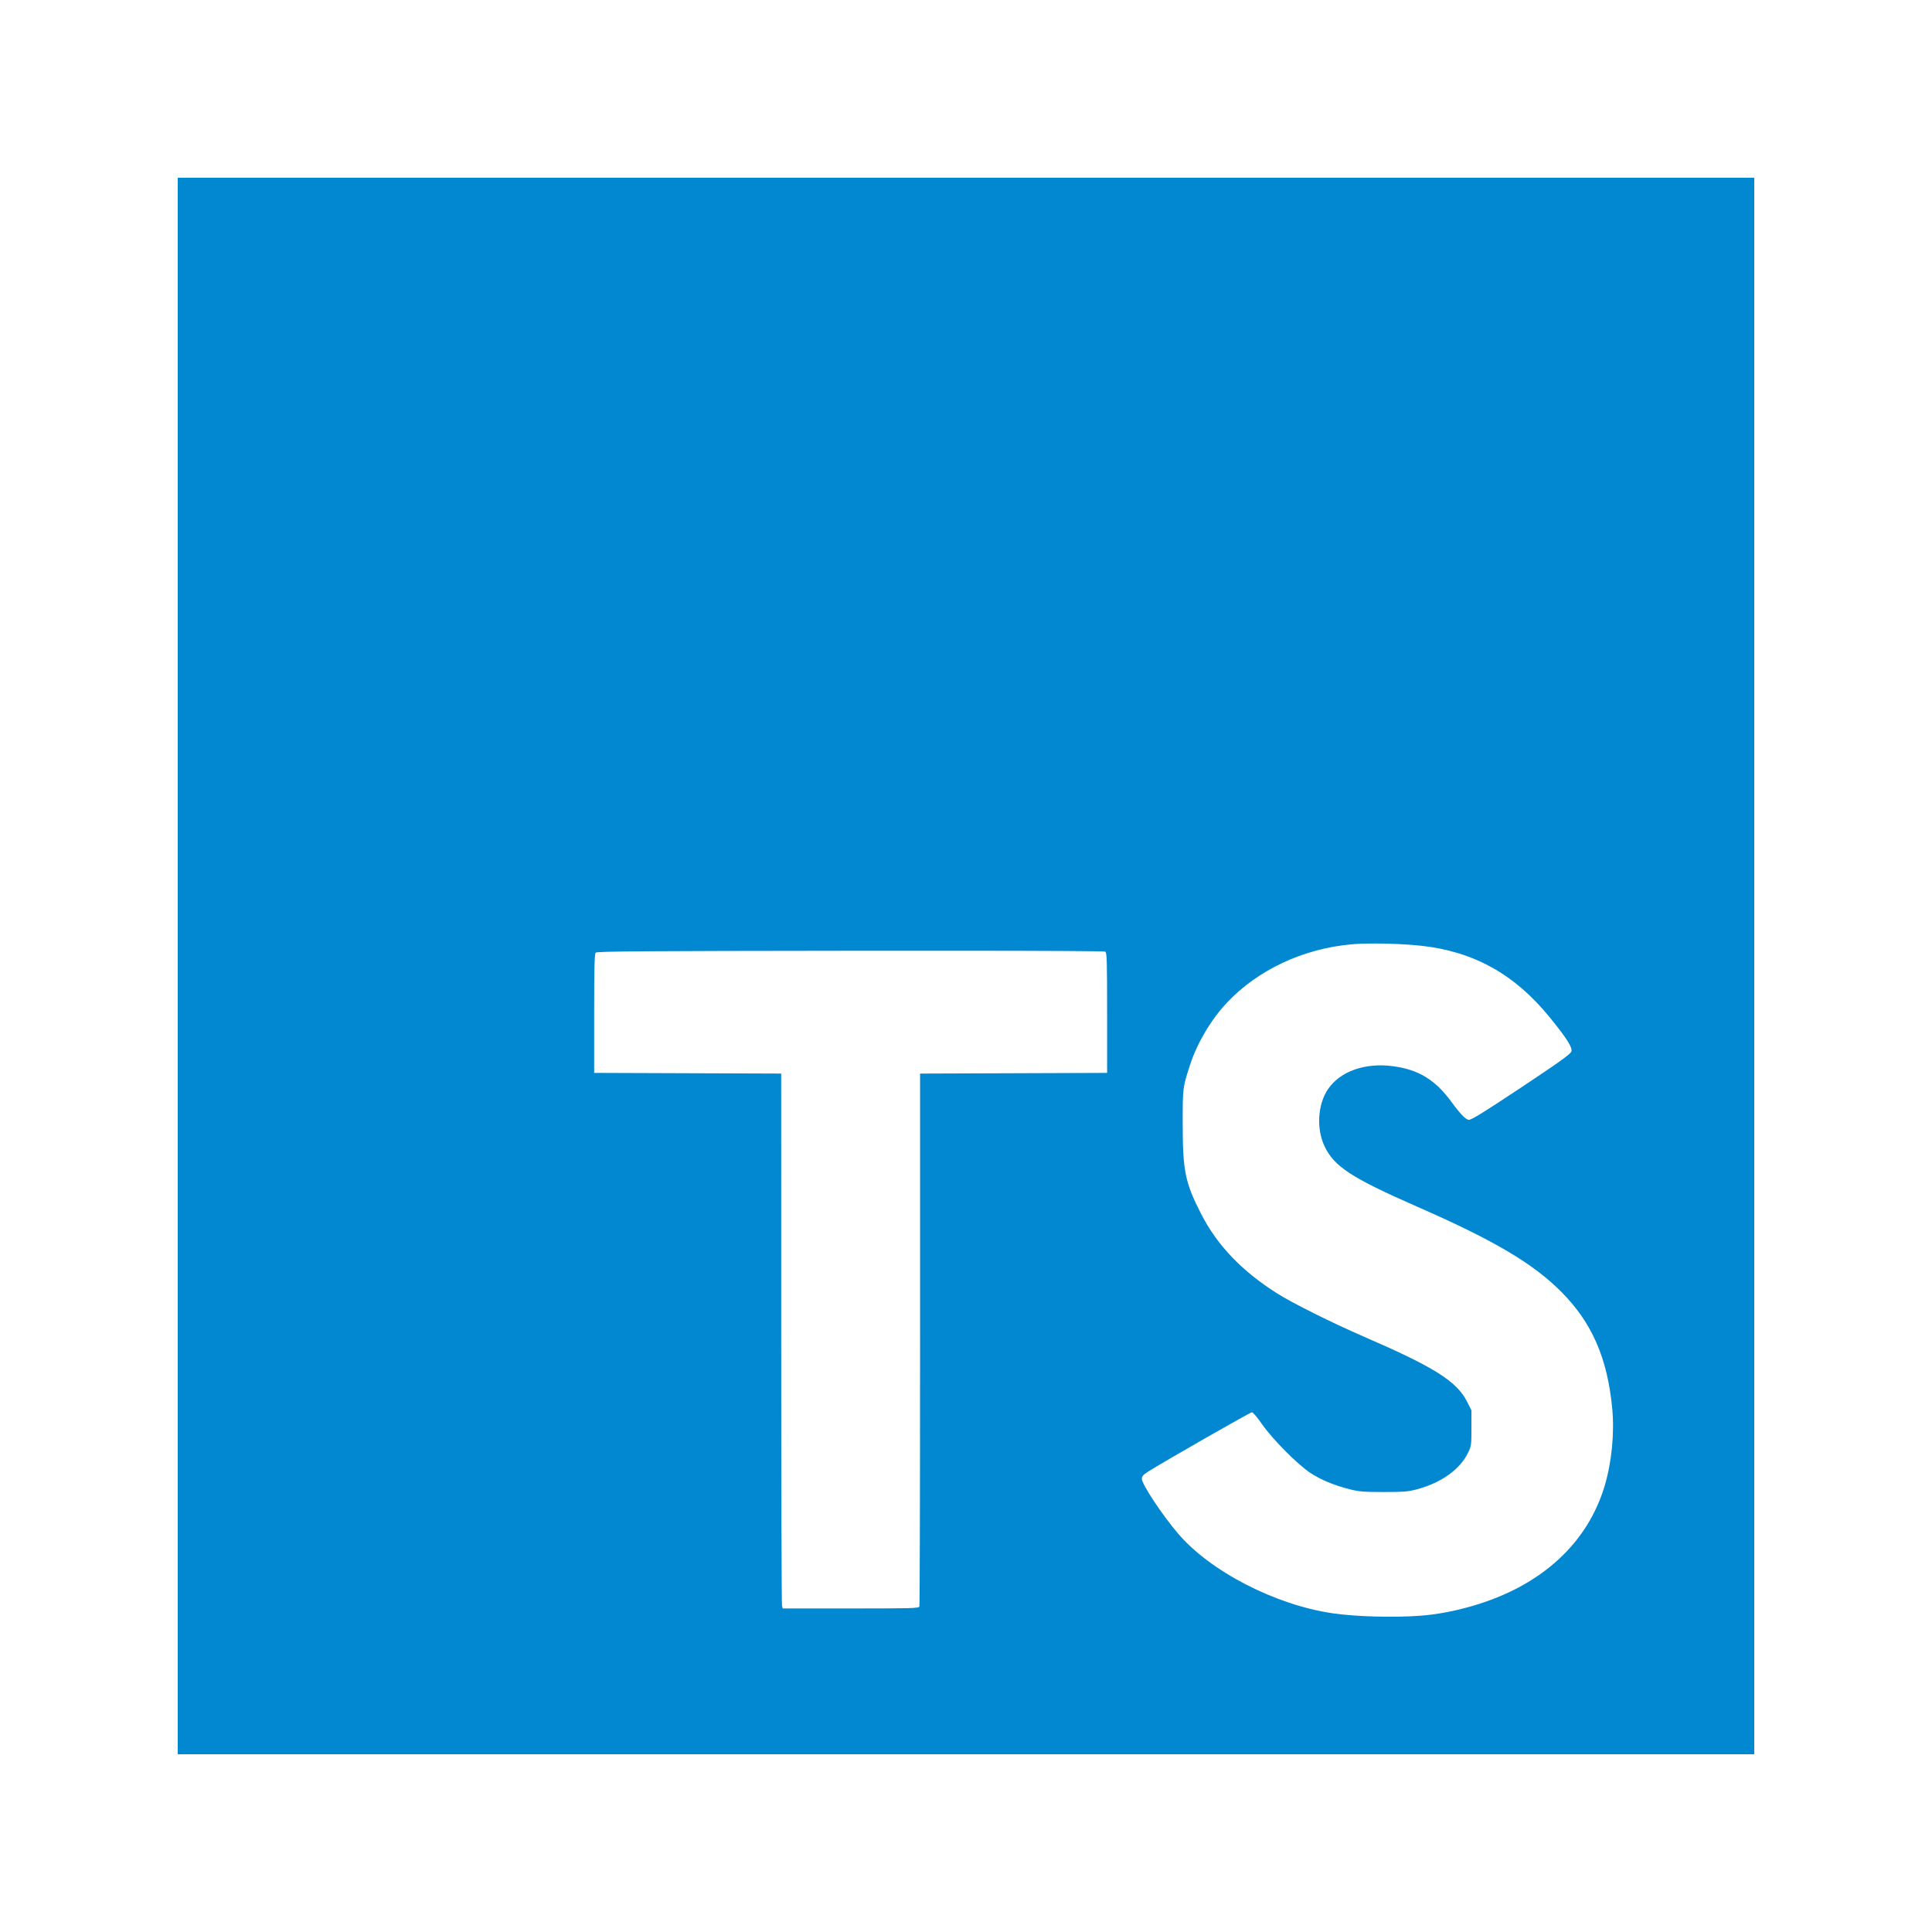
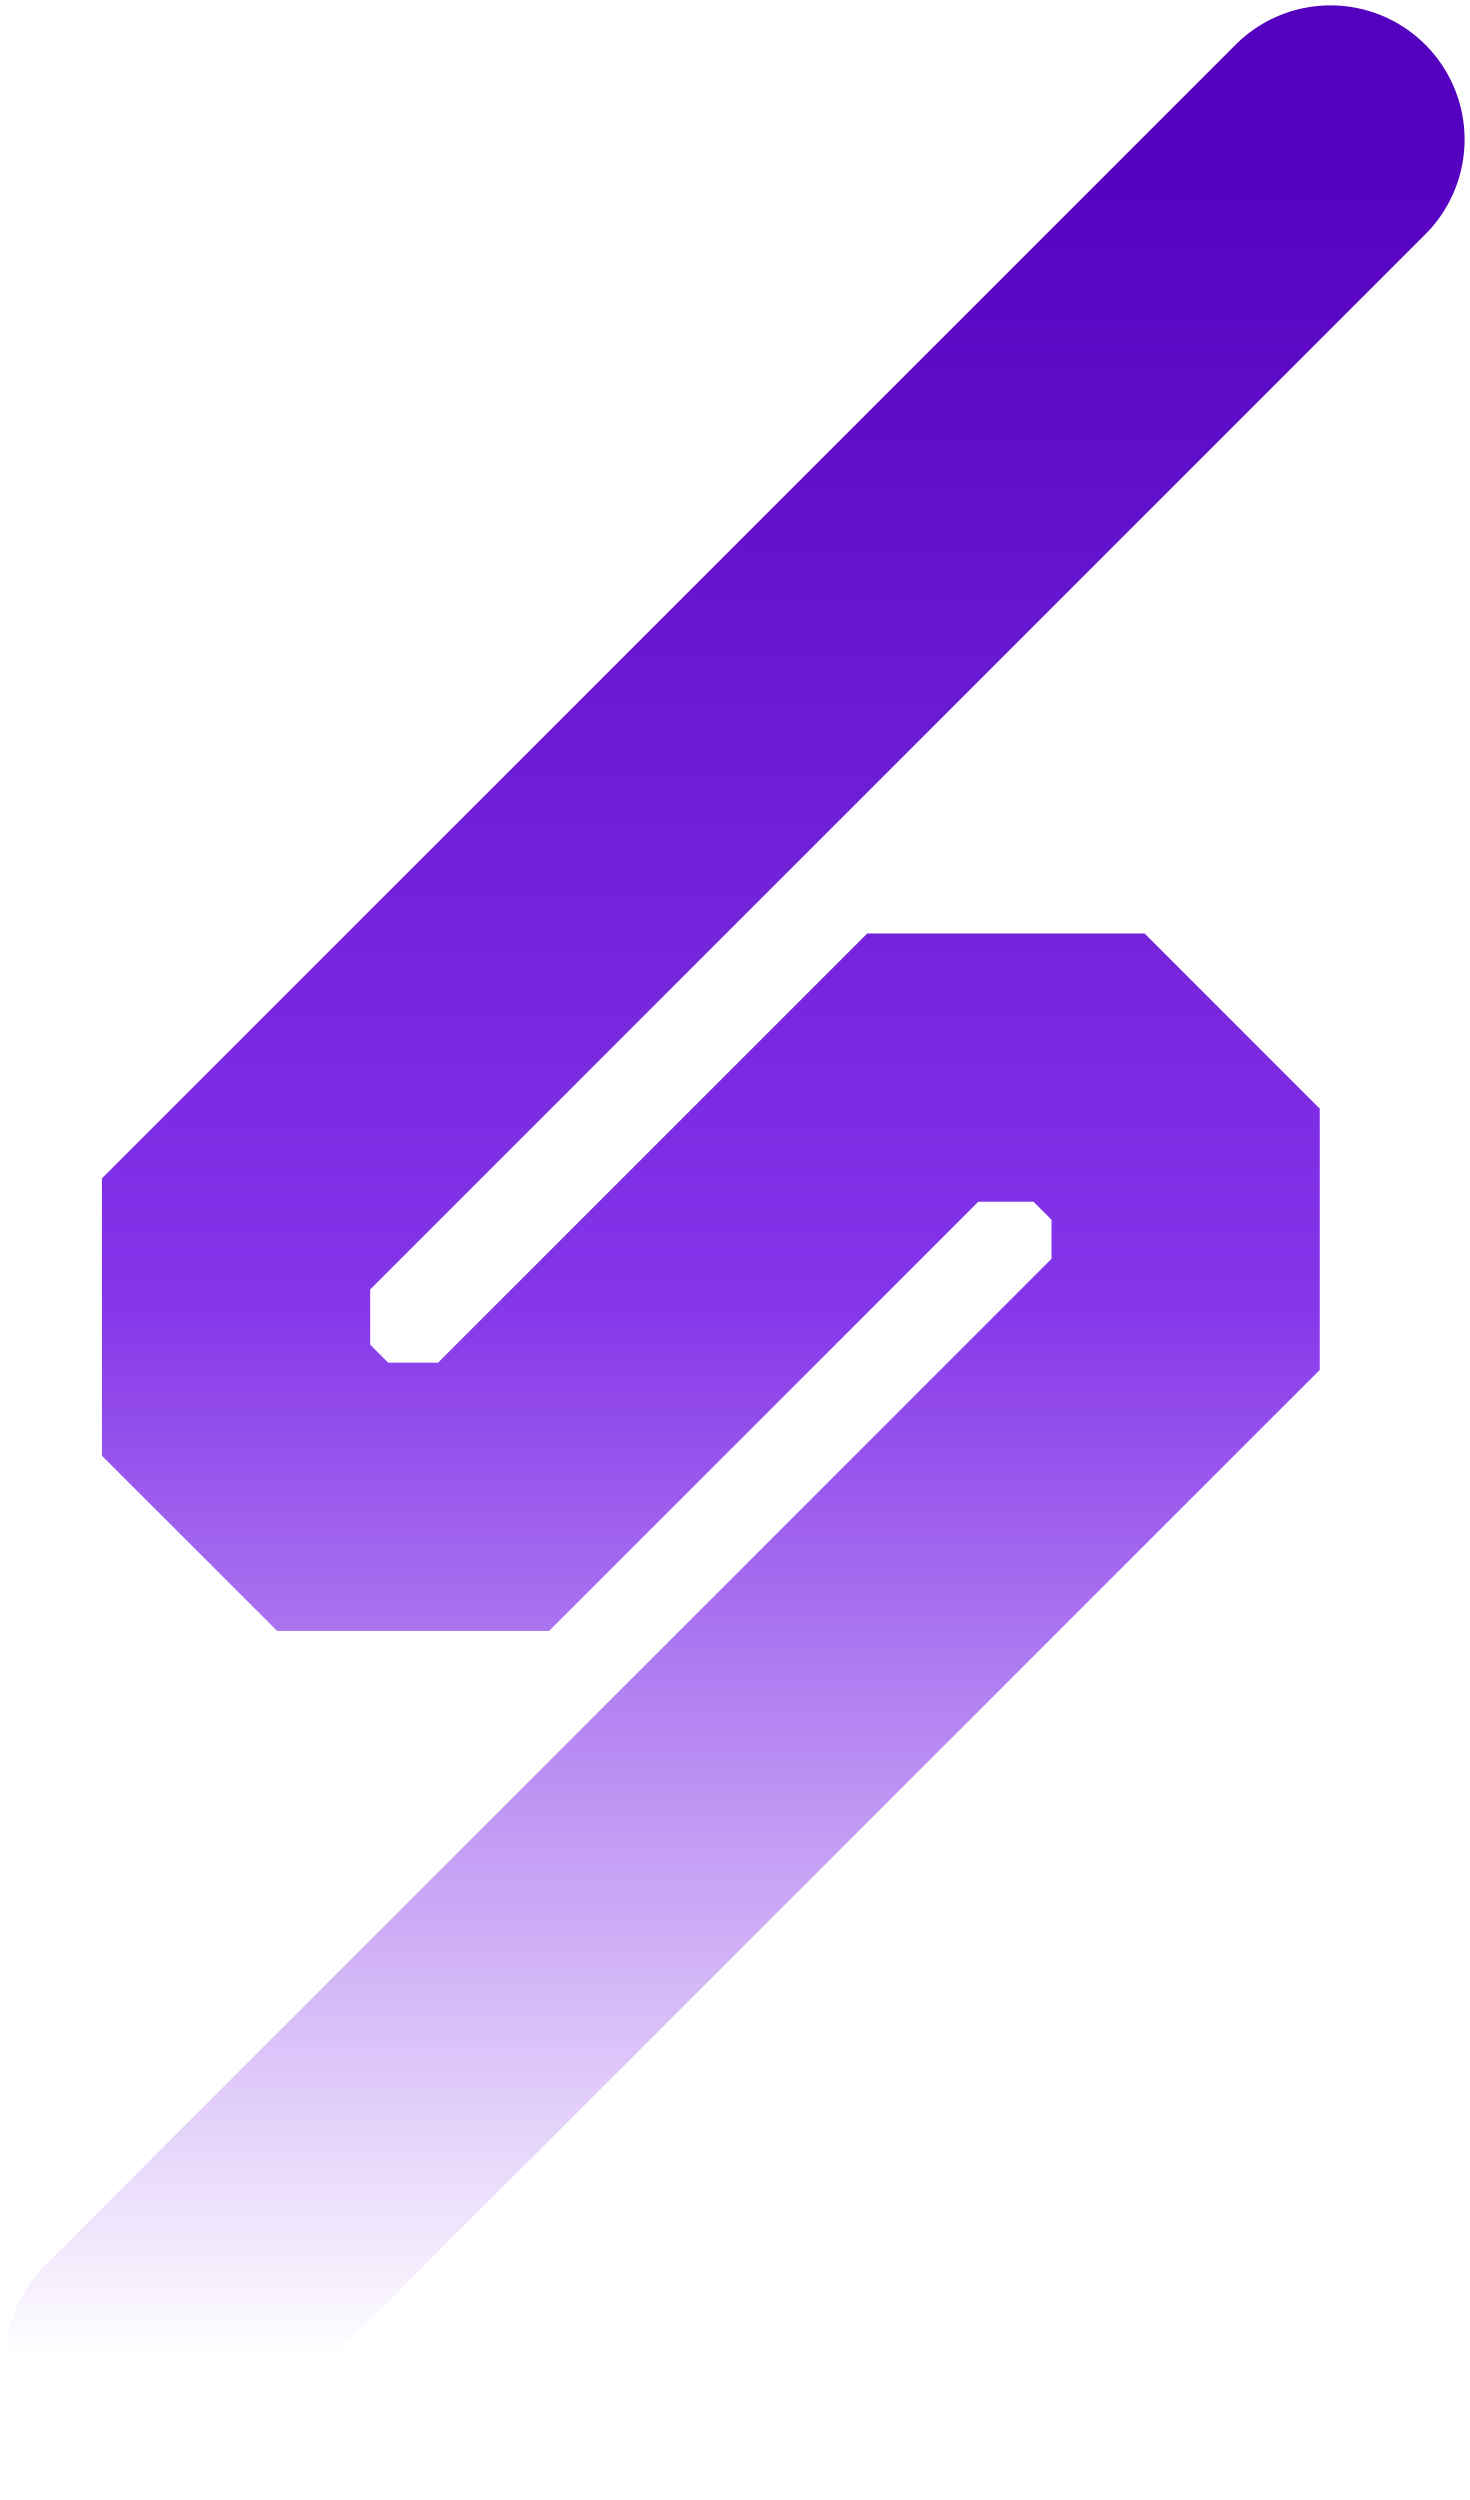
- <svg xmlns="http://www.w3.org/2000/svg" t="1619342292819" class="icon" viewBox="0 0 1024 1024" version="1.1" p-id="1244" width="200" height="200">
+ <svg xmlns="http://www.w3.org/2000/svg" viewBox="0 0 137 233" fill="none">
+   <path d="M124 13L22 115V130.5L31 139.5H46L86 99.5H101.5L110.5 108.5V122.5L13 220" stroke="url(#paint0_linear_203_4)" stroke-width="25" stroke-linecap="round" />
  <defs>
-     <style type="text/css" />
+     <linearGradient id="paint0_linear_203_4" x1="68.5" y1="13" x2="68.5" y2="220" gradientUnits="userSpaceOnUse">
+       <stop stop-color="#5400BF" />
+       <stop offset="0.519" stop-color="#8434E9" />
+       <stop offset="1" stop-color="white" />
+     </linearGradient>
  </defs>
-   <path d="M94.208 94.208v835.584h835.584V94.208H94.208z m634.921 405.852v0.012c8.012 0.025 17.119 0.436 23.968 1.18 27.892 3.017 49.613 15.051 68.092 37.716 9.202 11.291 12.349 16.23 11.68 18.344-0.432 1.364-6.746 5.886-26.821 19.21-19.72 13.093-26.071 17.015-27.546 17.015-1.497 0-4.614-3.207-9.105-9.366-8.653-11.856-17.486-17.267-31.14-19.071-14.684-1.946-27.857 2.683-34.308 12.059-5.515 8.012-6.349 20.902-1.966 30.269 5.079 10.848 14.27 16.847 49.494 32.291 40.624 17.814 61.211 30.005 76.204 45.138 16.146 16.294 24.326 35.107 26.839 61.719 1.227 12.972-0.272 28.344-3.983 40.843-9.103 30.64-33.669 53.076-69.673 63.635-9.953 2.918-19.214 4.661-28.375 5.333-13.986 1.03-34.003 0.463-46.051-1.29-30.482-4.442-64.893-22.18-82.051-42.291-8.423-9.873-19.177-26.122-19.177-28.979 0-1.38 0.684-2.165 3.391-3.885 8.032-5.104 54.055-31.412 54.948-31.412 0.541 0 2.945 2.832 5.341 6.296 5.429 7.84 18.78 21.314 25.567 25.809 5.544 3.672 12.634 6.619 21.051 8.747 4.821 1.202 7.373 1.417 17.891 1.417 10.748-0.004 12.952-0.184 17.76-1.477 12.718-3.422 22.645-10.506 26.851-19.157 1.843-3.738 1.88-4.205 1.88-13.271v-9.4l-2.261-4.485c-5.474-10.867-17.271-18.323-54.569-34.478-17.132-7.422-38.113-17.885-46.305-23.091-18.696-11.88-31.654-25.463-40.157-42.088-8.458-16.534-9.718-22.688-9.738-47.548-0.02-19.462-0.053-19.223 3.975-31.644 3.656-11.272 11.139-23.863 19.401-32.645 16.486-17.525 40.577-28.789 66.367-31.029 3.297-0.313 7.717-0.434 12.524-0.42z m-221.921 3.844h0.008c49.67 0.025 78.143 0.197 78.6 0.483 0.86 0.532 0.969 4.856 0.969 32.444v31.828l-49.564 0.18-49.564 0.18v140.724c0 77.4-0.158 141.185-0.373 141.748-0.35 0.948-4.164 1.02-36.413 1.02h-36.018l-0.373-1.454c-0.24-0.799-0.416-64.588-0.42-141.75l-0.012-140.296-49.562-0.176-49.566-0.18v-31.451c0-24.945 0.172-31.625 0.838-32.289 0.682-0.702 25.977-0.883 134.967-0.991 21.012-0.02 39.926-0.031 56.484-0.02z" fill="#0288D1" p-id="1245" />
</svg>
